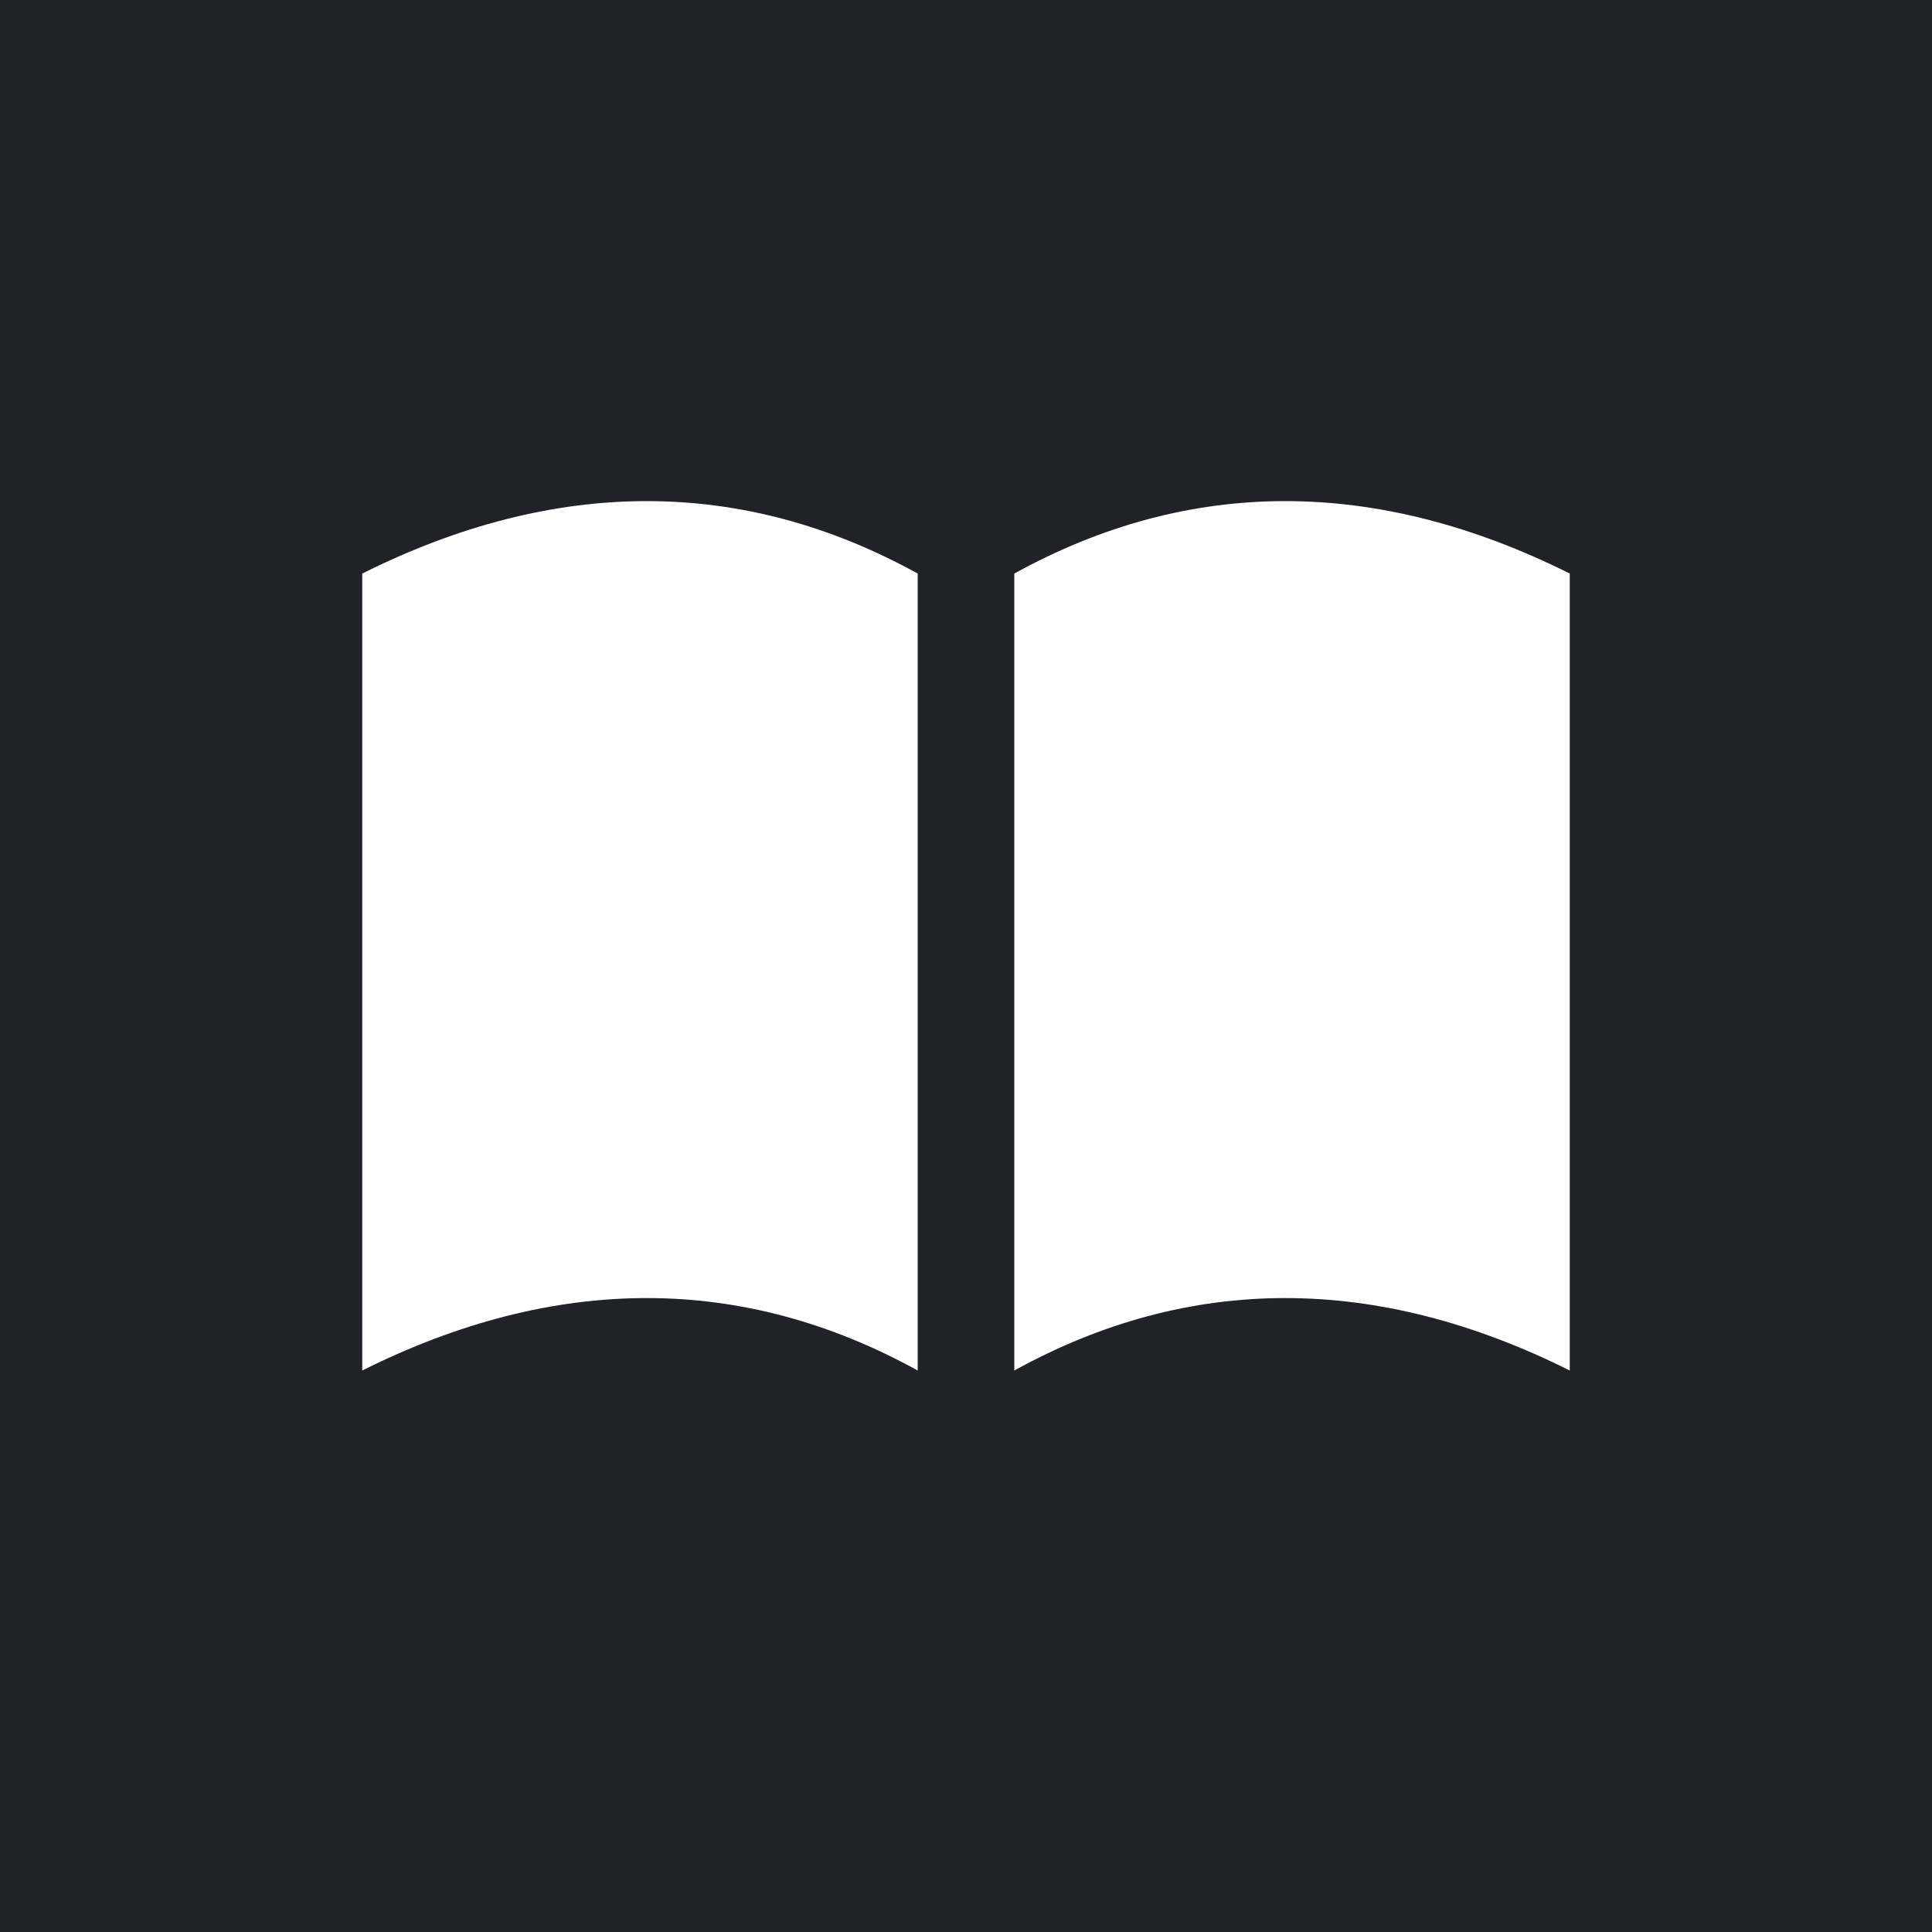
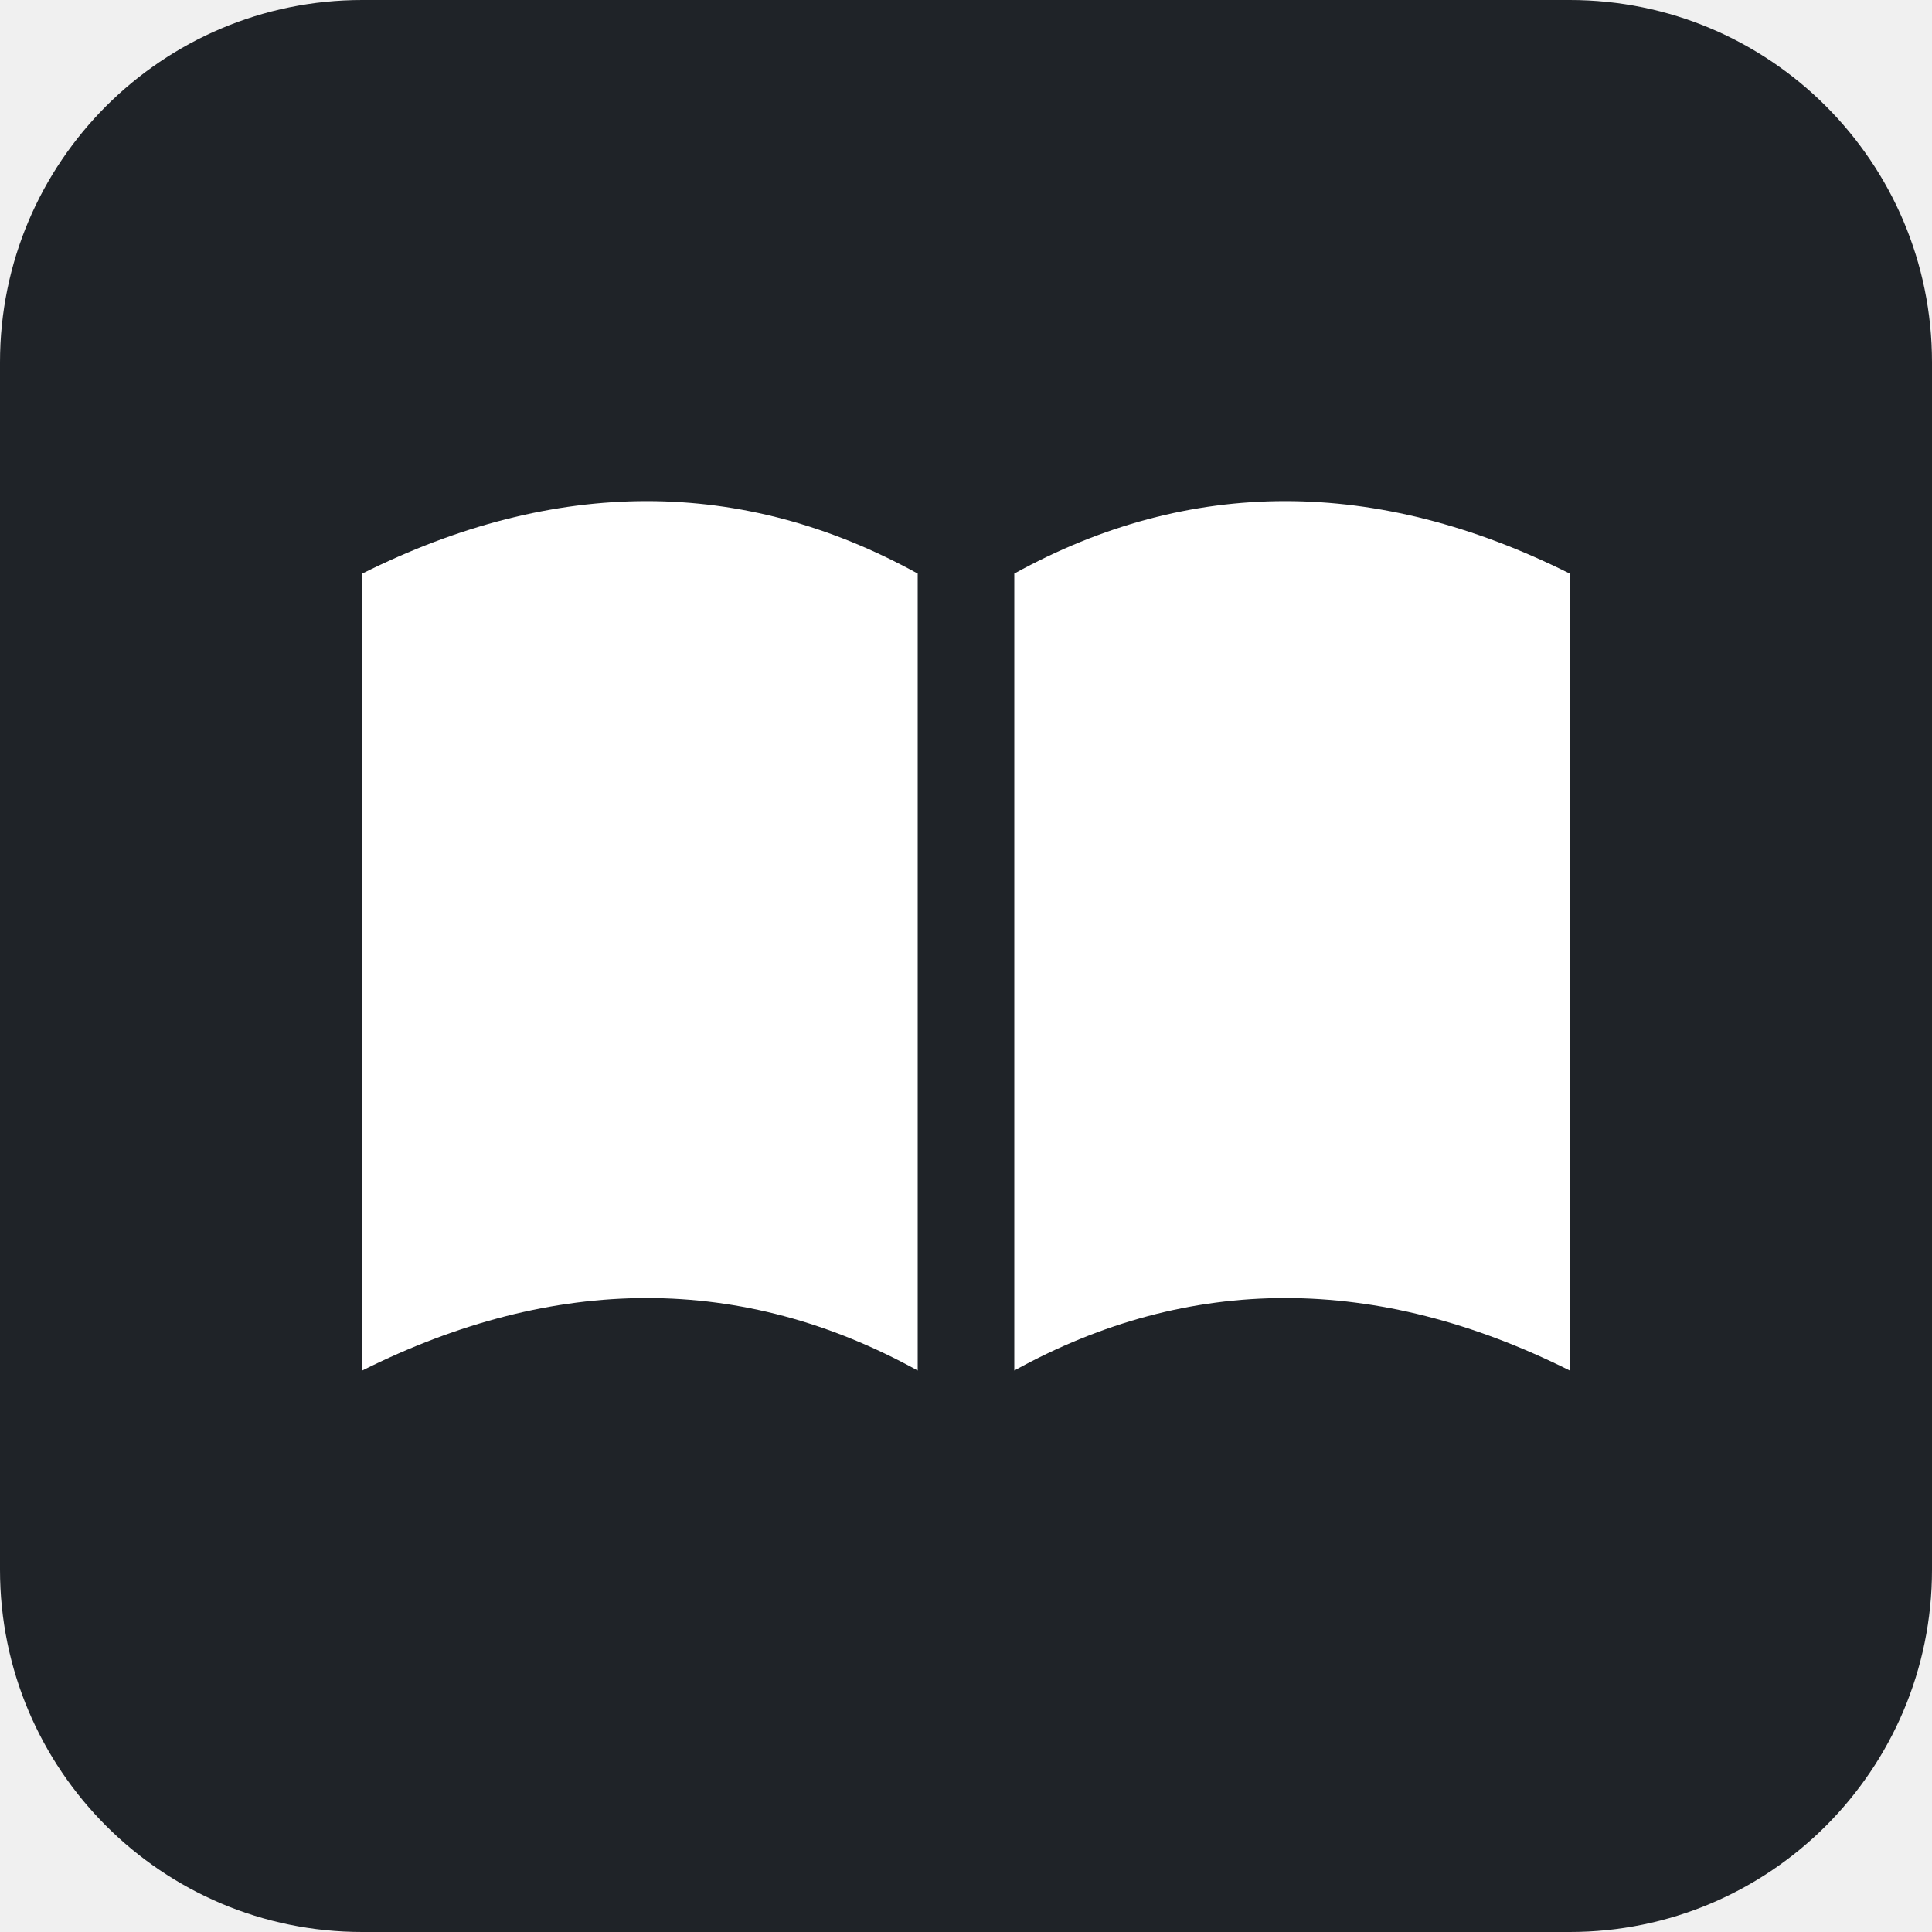
<svg xmlns="http://www.w3.org/2000/svg" viewBox="0 0 32 32">
-   <rect width="32" height="32" fill="#1f2328" />
+   <rect width="32" height="32" rx="6" fill="#1f2328" />
  <path fill="#ffffff" d="M6 9.5c3.2-1.6 6.3-1.6 9.2 0v13.2c-2.9-1.6-6-1.6-9.2 0z" />
  <path fill="#ffffff" d="M16.8 9.5c2.9-1.6 6-1.6 9.2 0v13.2c-3.2-1.6-6.3-1.6-9.2 0z" />
  <rect x="15.4" y="8.6" width="1.2" height="15.2" fill="#1f2328" />
</svg>
